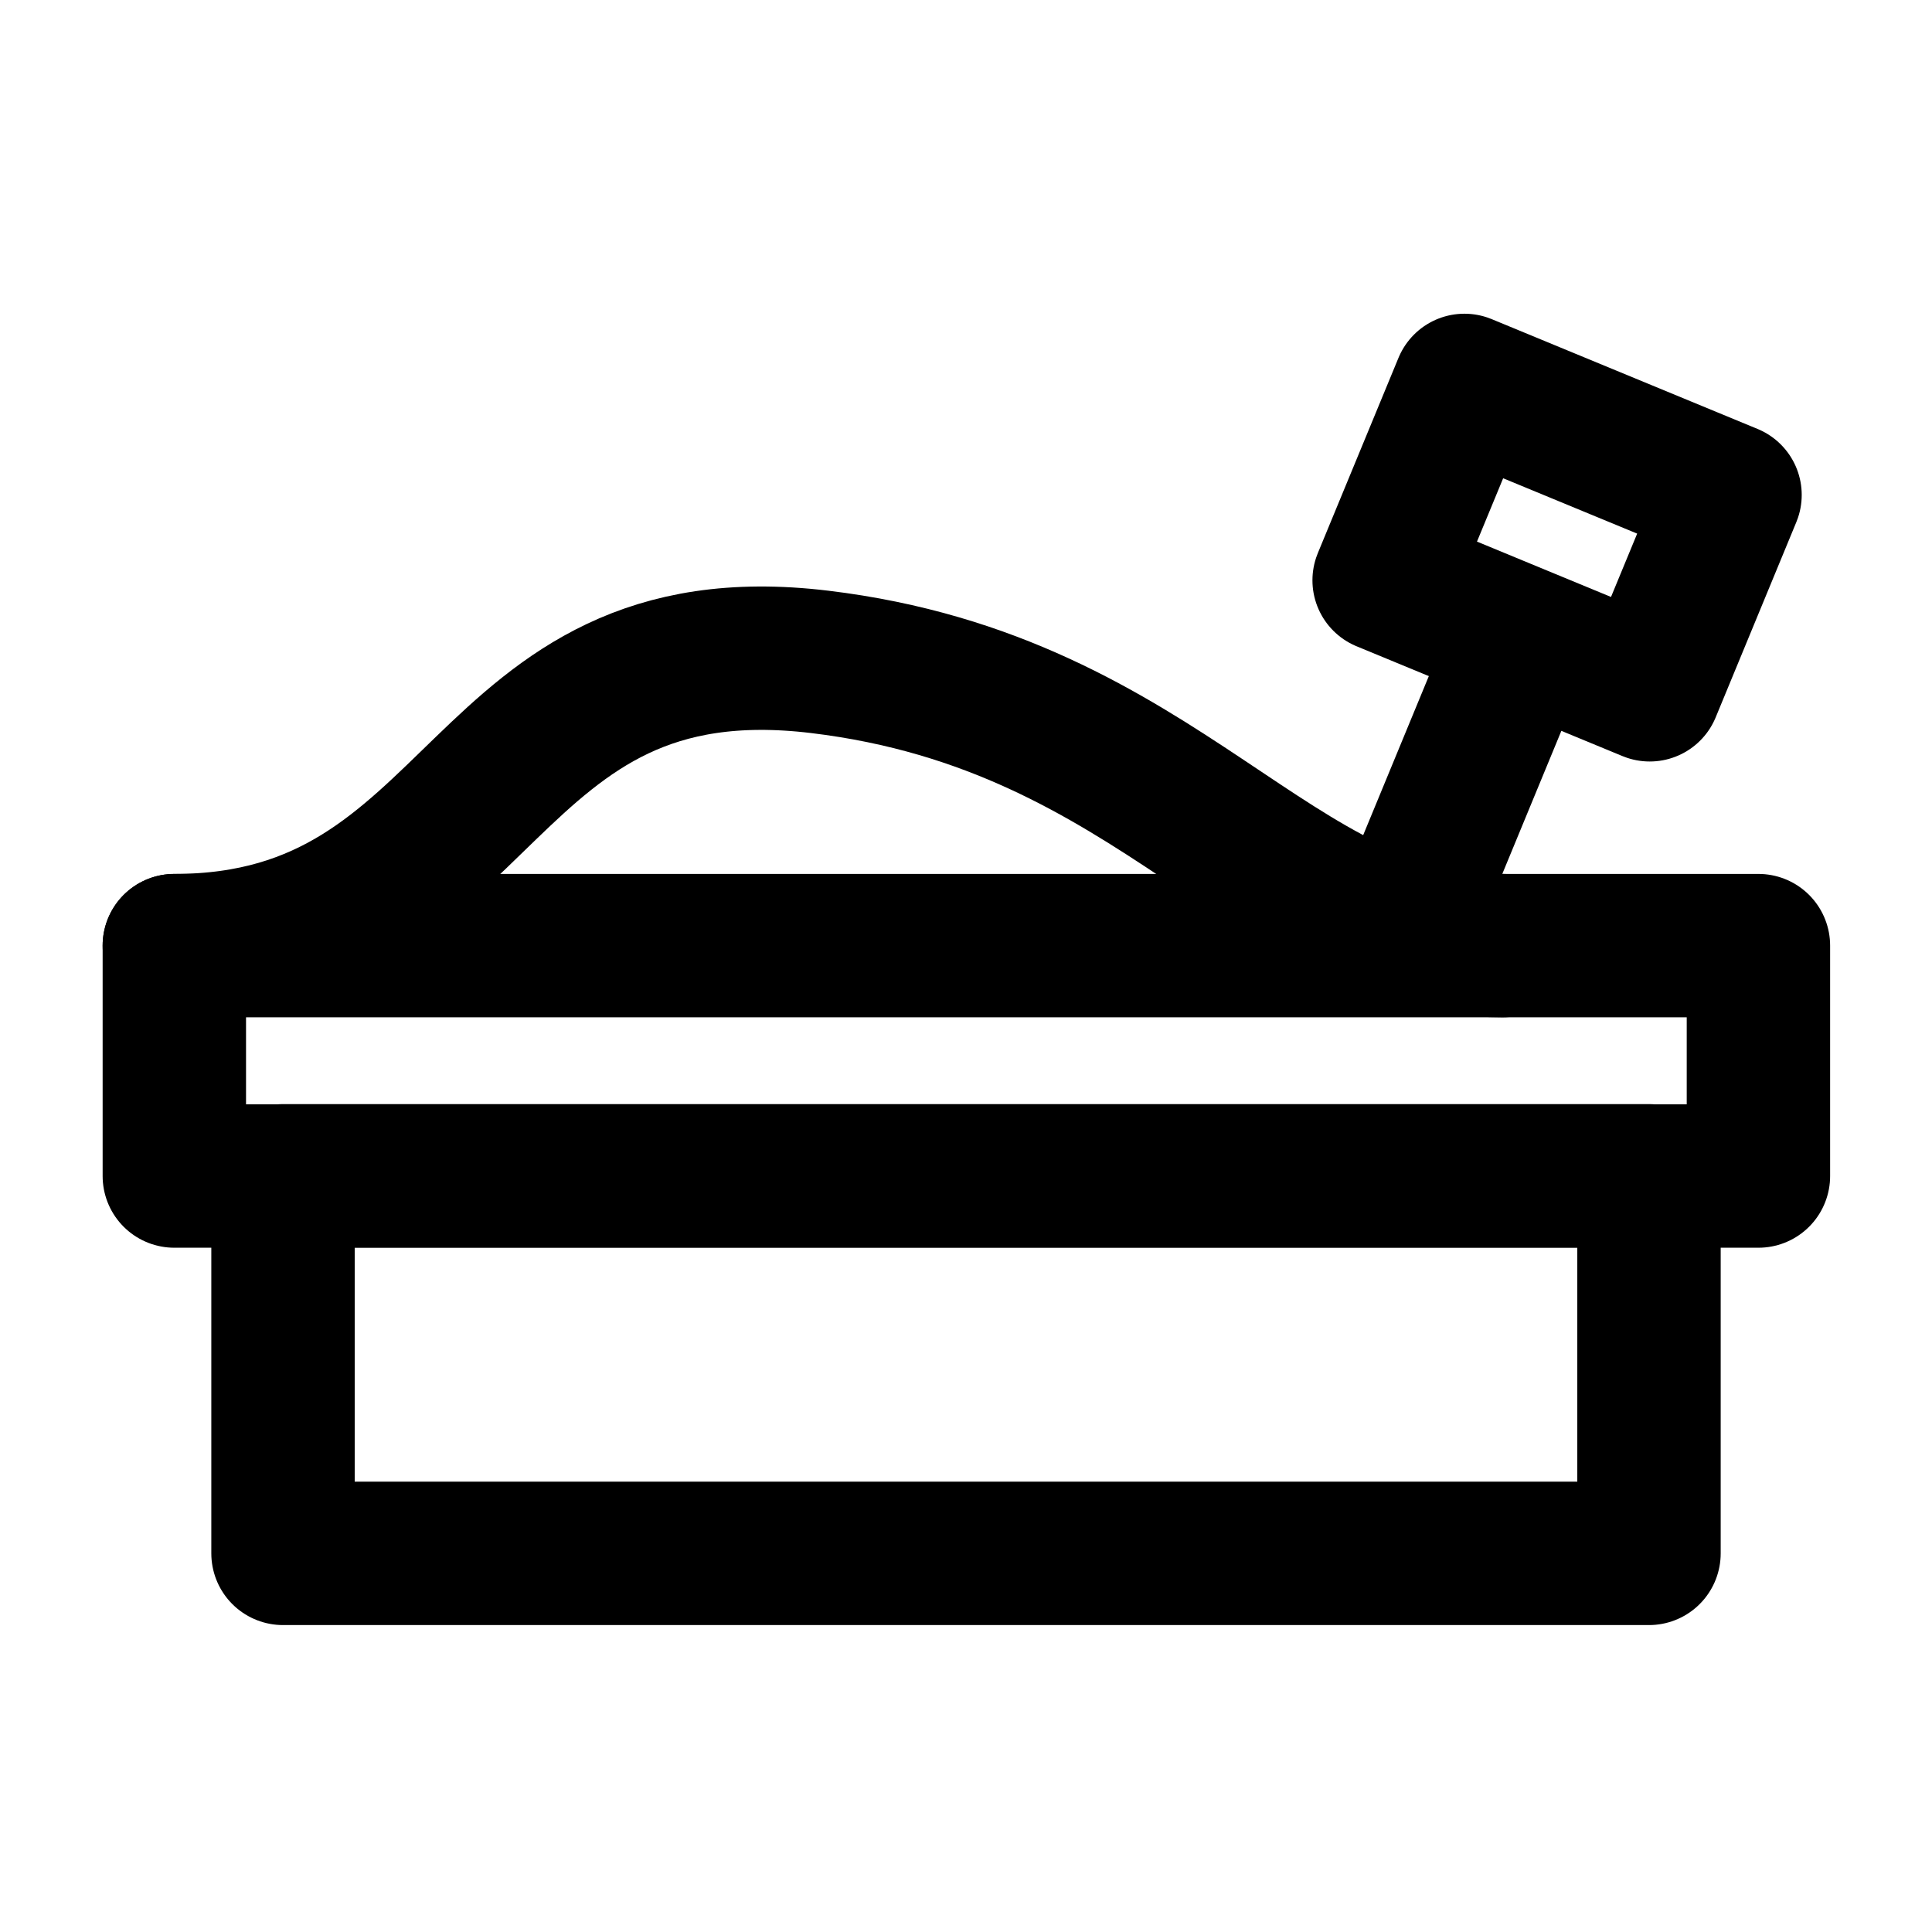
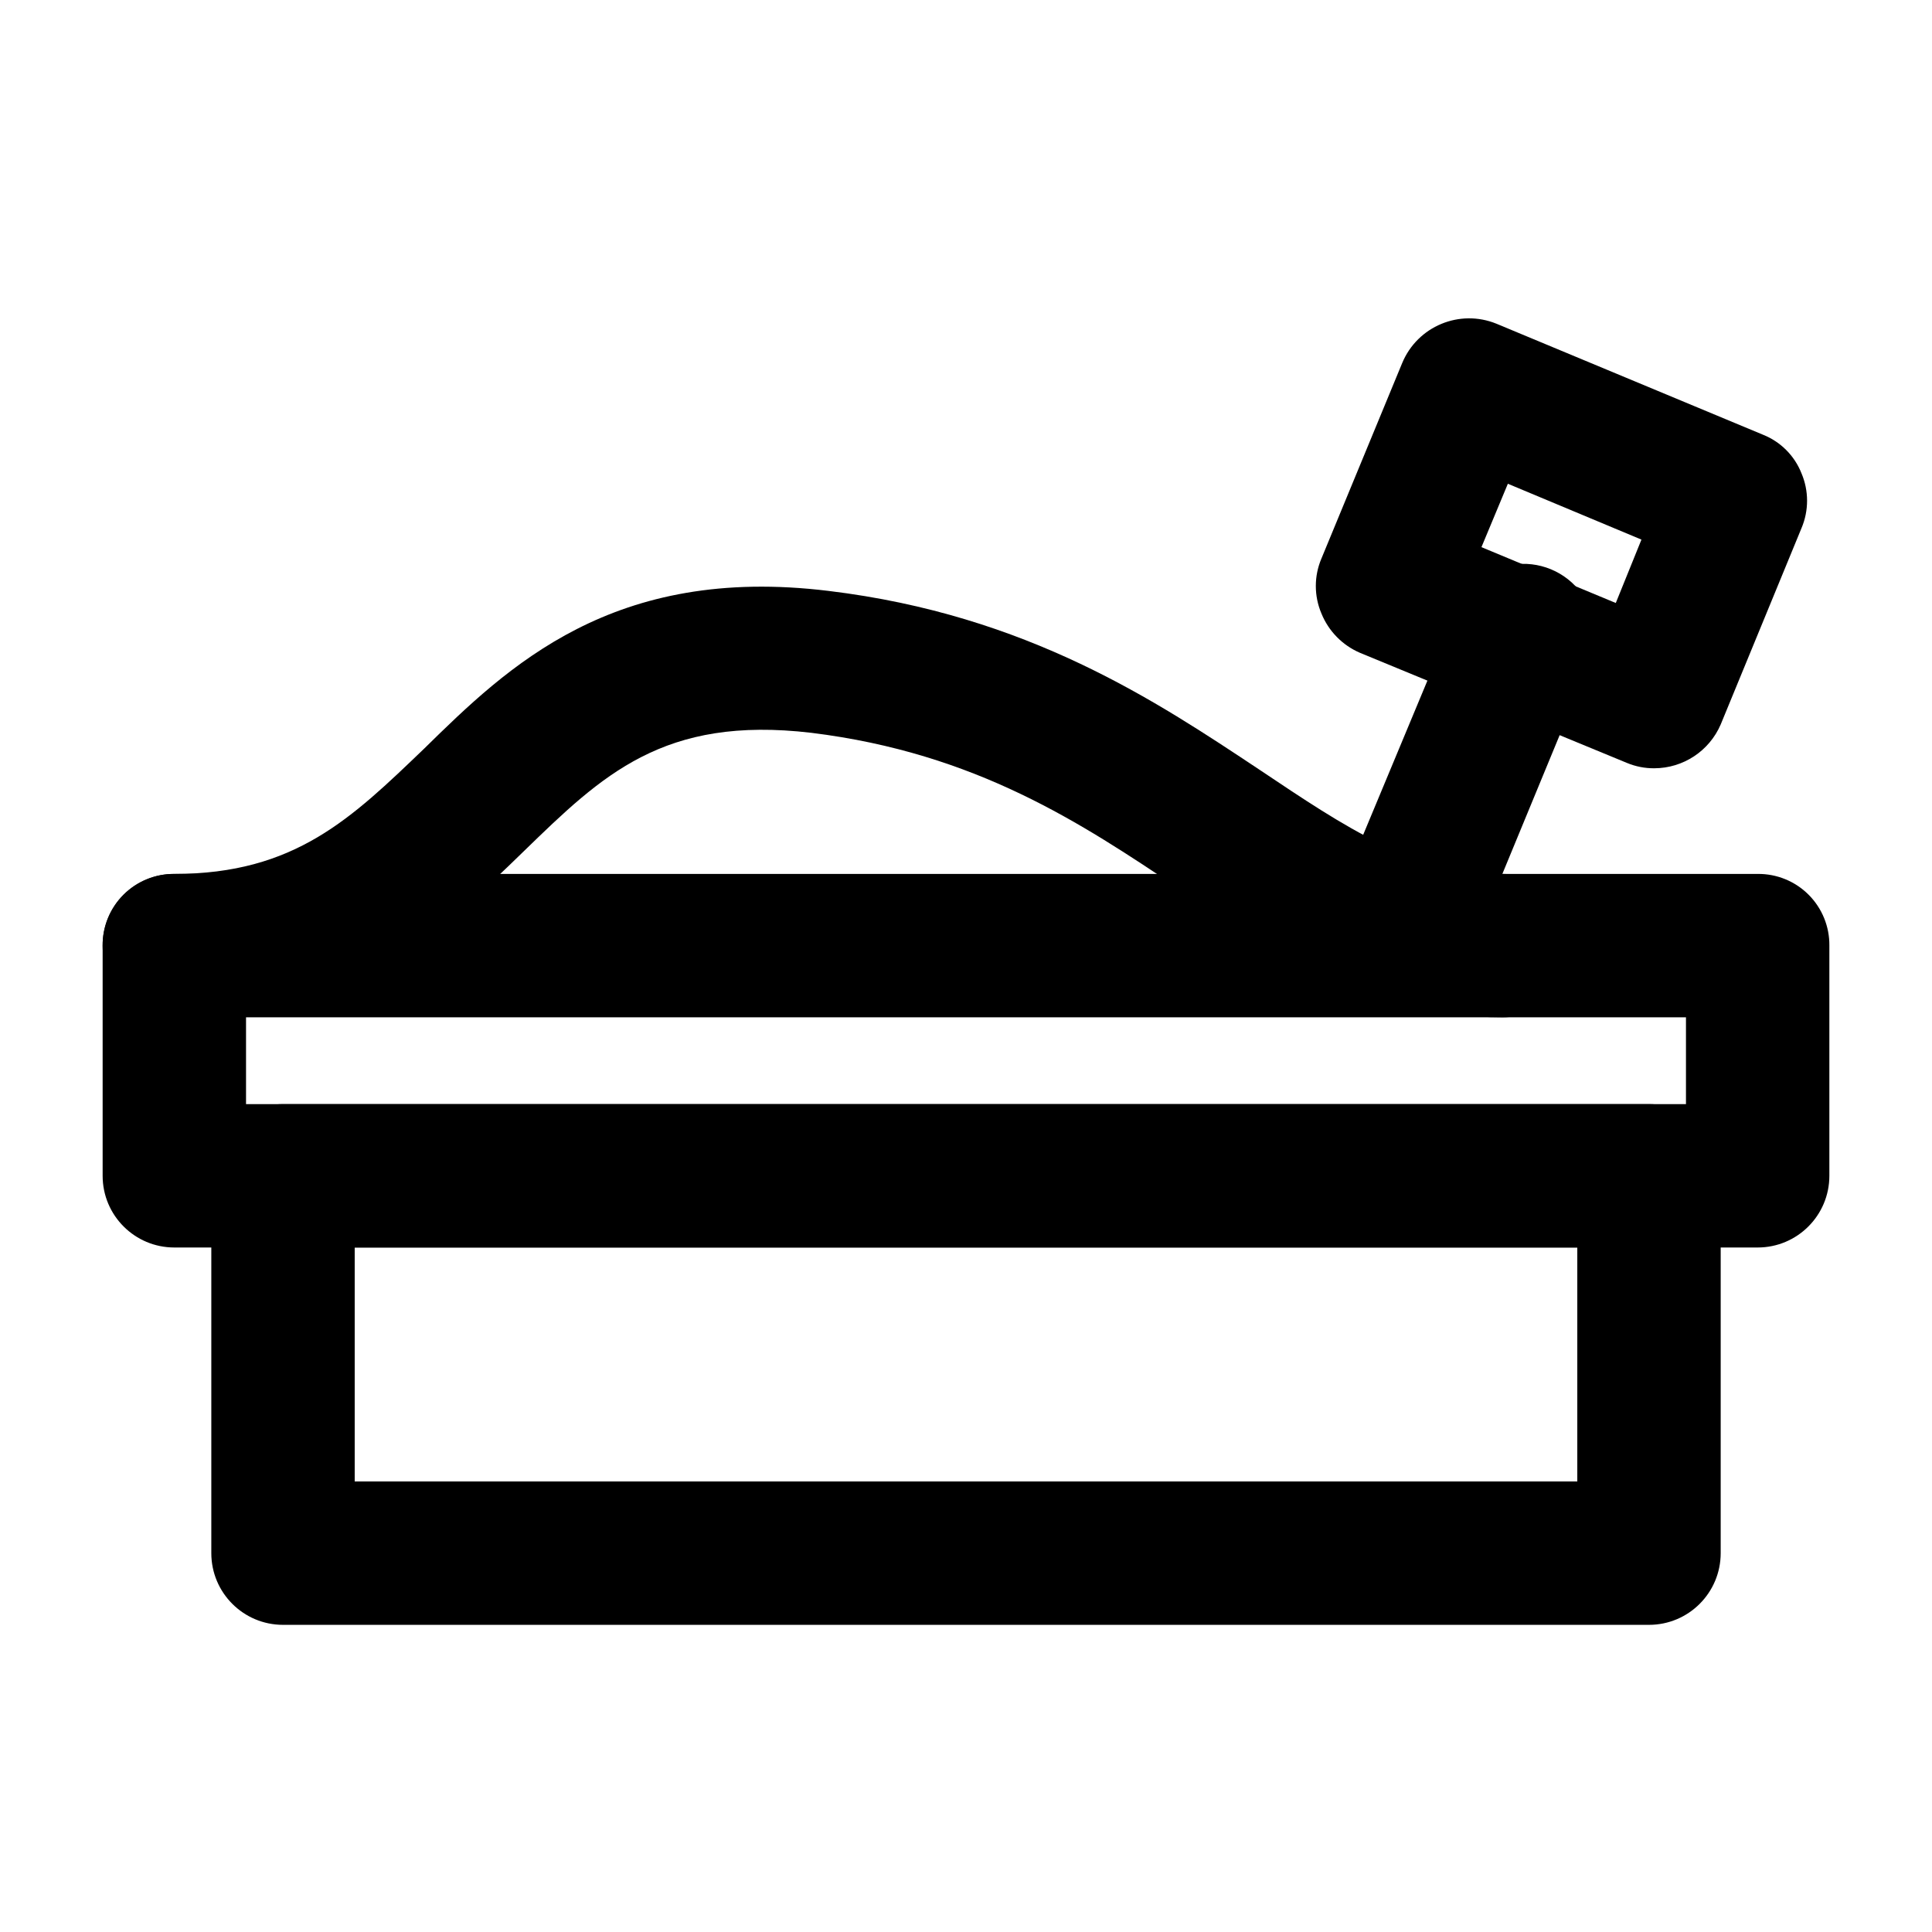
<svg xmlns="http://www.w3.org/2000/svg" width="256" height="256" viewBox="0 0 256 256">
-   <g fill="none" stroke="#000" stroke-linecap="round" stroke-linejoin="round" stroke-width="19">
-     <path d="M23.1 125.3H233v30.53H23.1z" />
-     <path d="M37.5 155.8h181v50.03h-181z" />
-     <path stroke-width="18.91" d="M194.046 51.024l35.236 14.554-10.686 25.87-35.236-14.554z" />
-     <path d="M201.5 85l-15.4 37.3m-163 3c41.8 0 39.8-43.1 85.5-37.6s59.8 37.6 90.5 37.6" />
-   </g>
+   <path d="M232.9 165.3H23.1a9.5 9.5 0 0 1-9.5-9.5v-30.5a9.4 9.4 0 0 1 9.5-9.5h209.8a9.4 9.4 0 0 1 9.5 9.5v30.5a9.5 9.5 0 0 1-9.5 9.5zm-200.3-19h190.8v-11.5H32.6z" />
+   <path d="M218.5 215.3h-181a9.5 9.5 0 0 1-9.5-9.5v-50a9.5 9.5 0 0 1 9.5-9.5h181a9.5 9.5 0 0 1 9.5 9.5v50a9.5 9.5 0 0 1-9.5 9.5zM47 196.3h162v-31H47zm172.2-94.5a9.2 9.2 0 0 1-3.6-.7l-35.4-14.6a9.6 9.6 0 0 1-5.1-5.2 9.3 9.3 0 0 1 0-7.3l10.7-25.9a9.6 9.6 0 0 1 12.5-5.2l35.3 14.7a9.1 9.1 0 0 1 5.1 5.1 9.3 9.3 0 0 1 0 7.3L228 96a9.6 9.6 0 0 1-8.8 5.8zm-22.9-29.3l17.8 7.4 3.4-8.4-17.7-7.4z" />
+   <path d="M186.1 131.8a11 11 0 0 1-3.6-.7 9.6 9.6 0 0 1-5.2-12.5l15.5-37.2a9.5 9.5 0 1 1 17.5 7.2l-15.4 37.3a9.6 9.6 0 0 1-8.8 5.9z" />
+   <path d="M199.1 134.8c-17.5 0-29.8-8.3-42.8-17s-26.9-18-48.8-20.7c-19.6-2.3-27.7 5.6-38.1 15.7s-22.6 22-46.3 22a9.5 9.5 0 1 1 0-19c16 0 23.5-7.4 33.1-16.6 11.1-10.9 25-24.4 53.6-20.9 26.4 3.2 43.4 14.6 57.1 23.7 11.5 7.7 20.5 13.8 32.2 13.8a9.5 9.5 0 0 1 0 19z" />
</svg>
